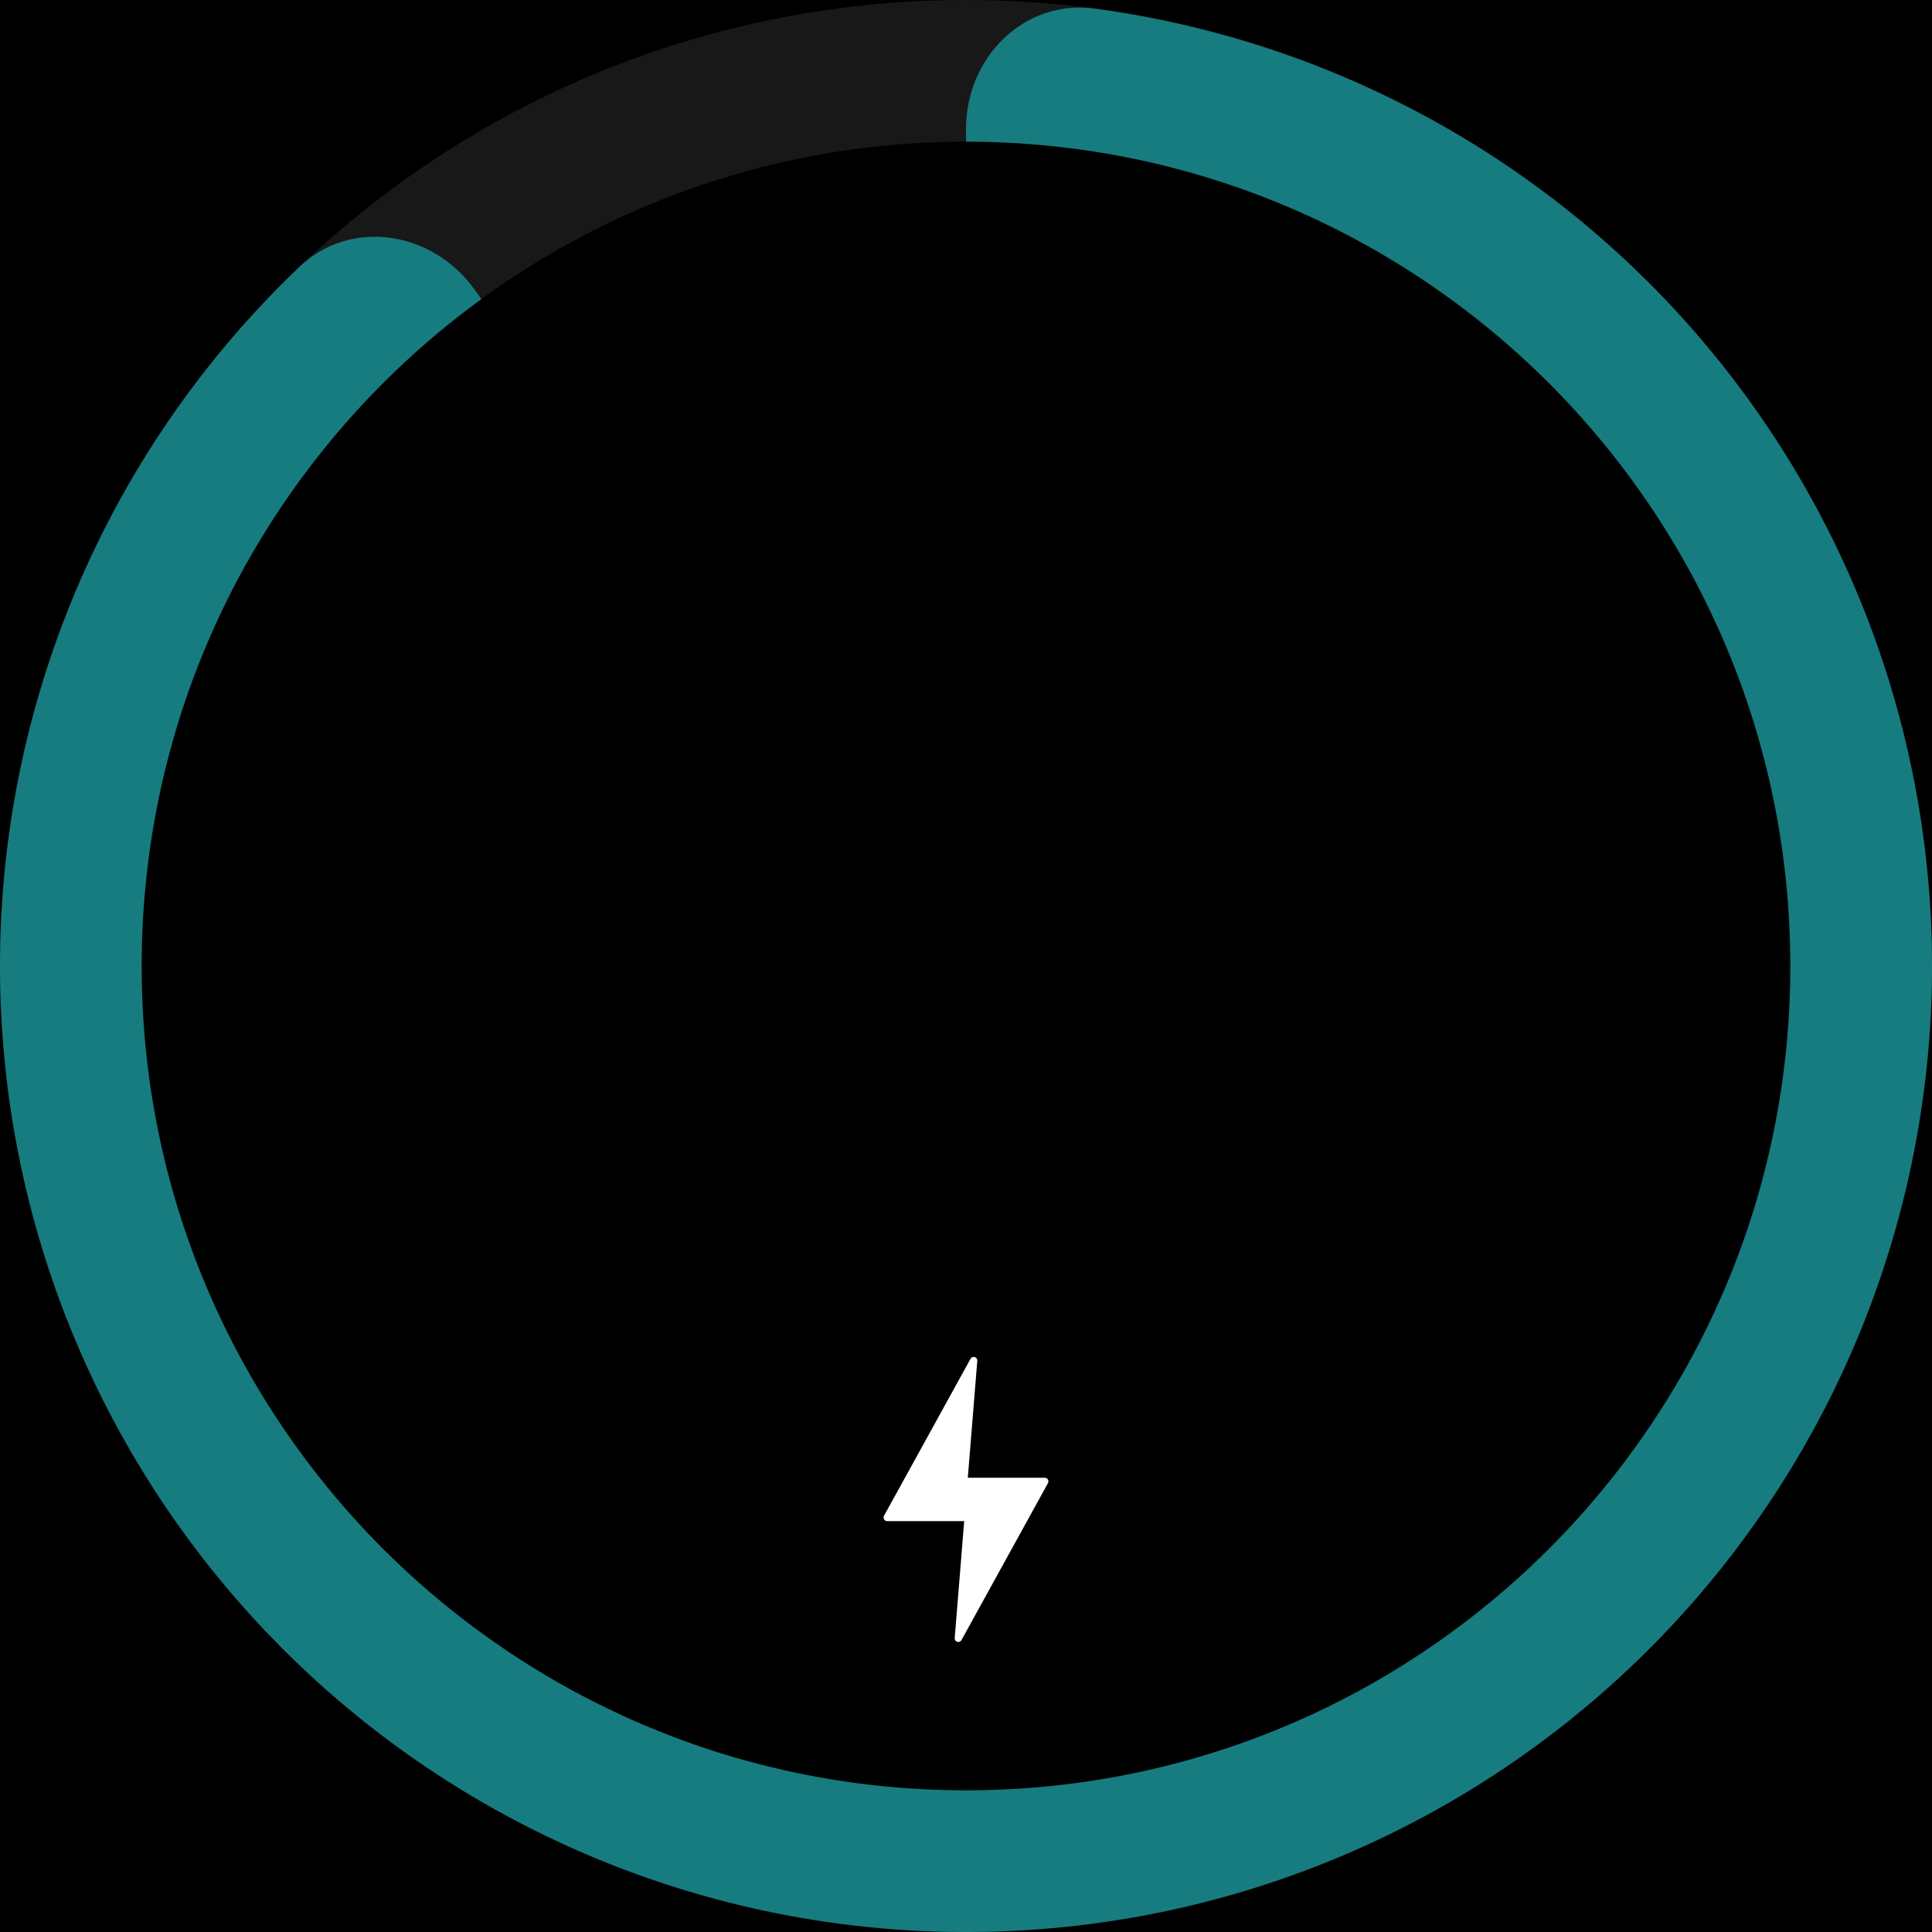
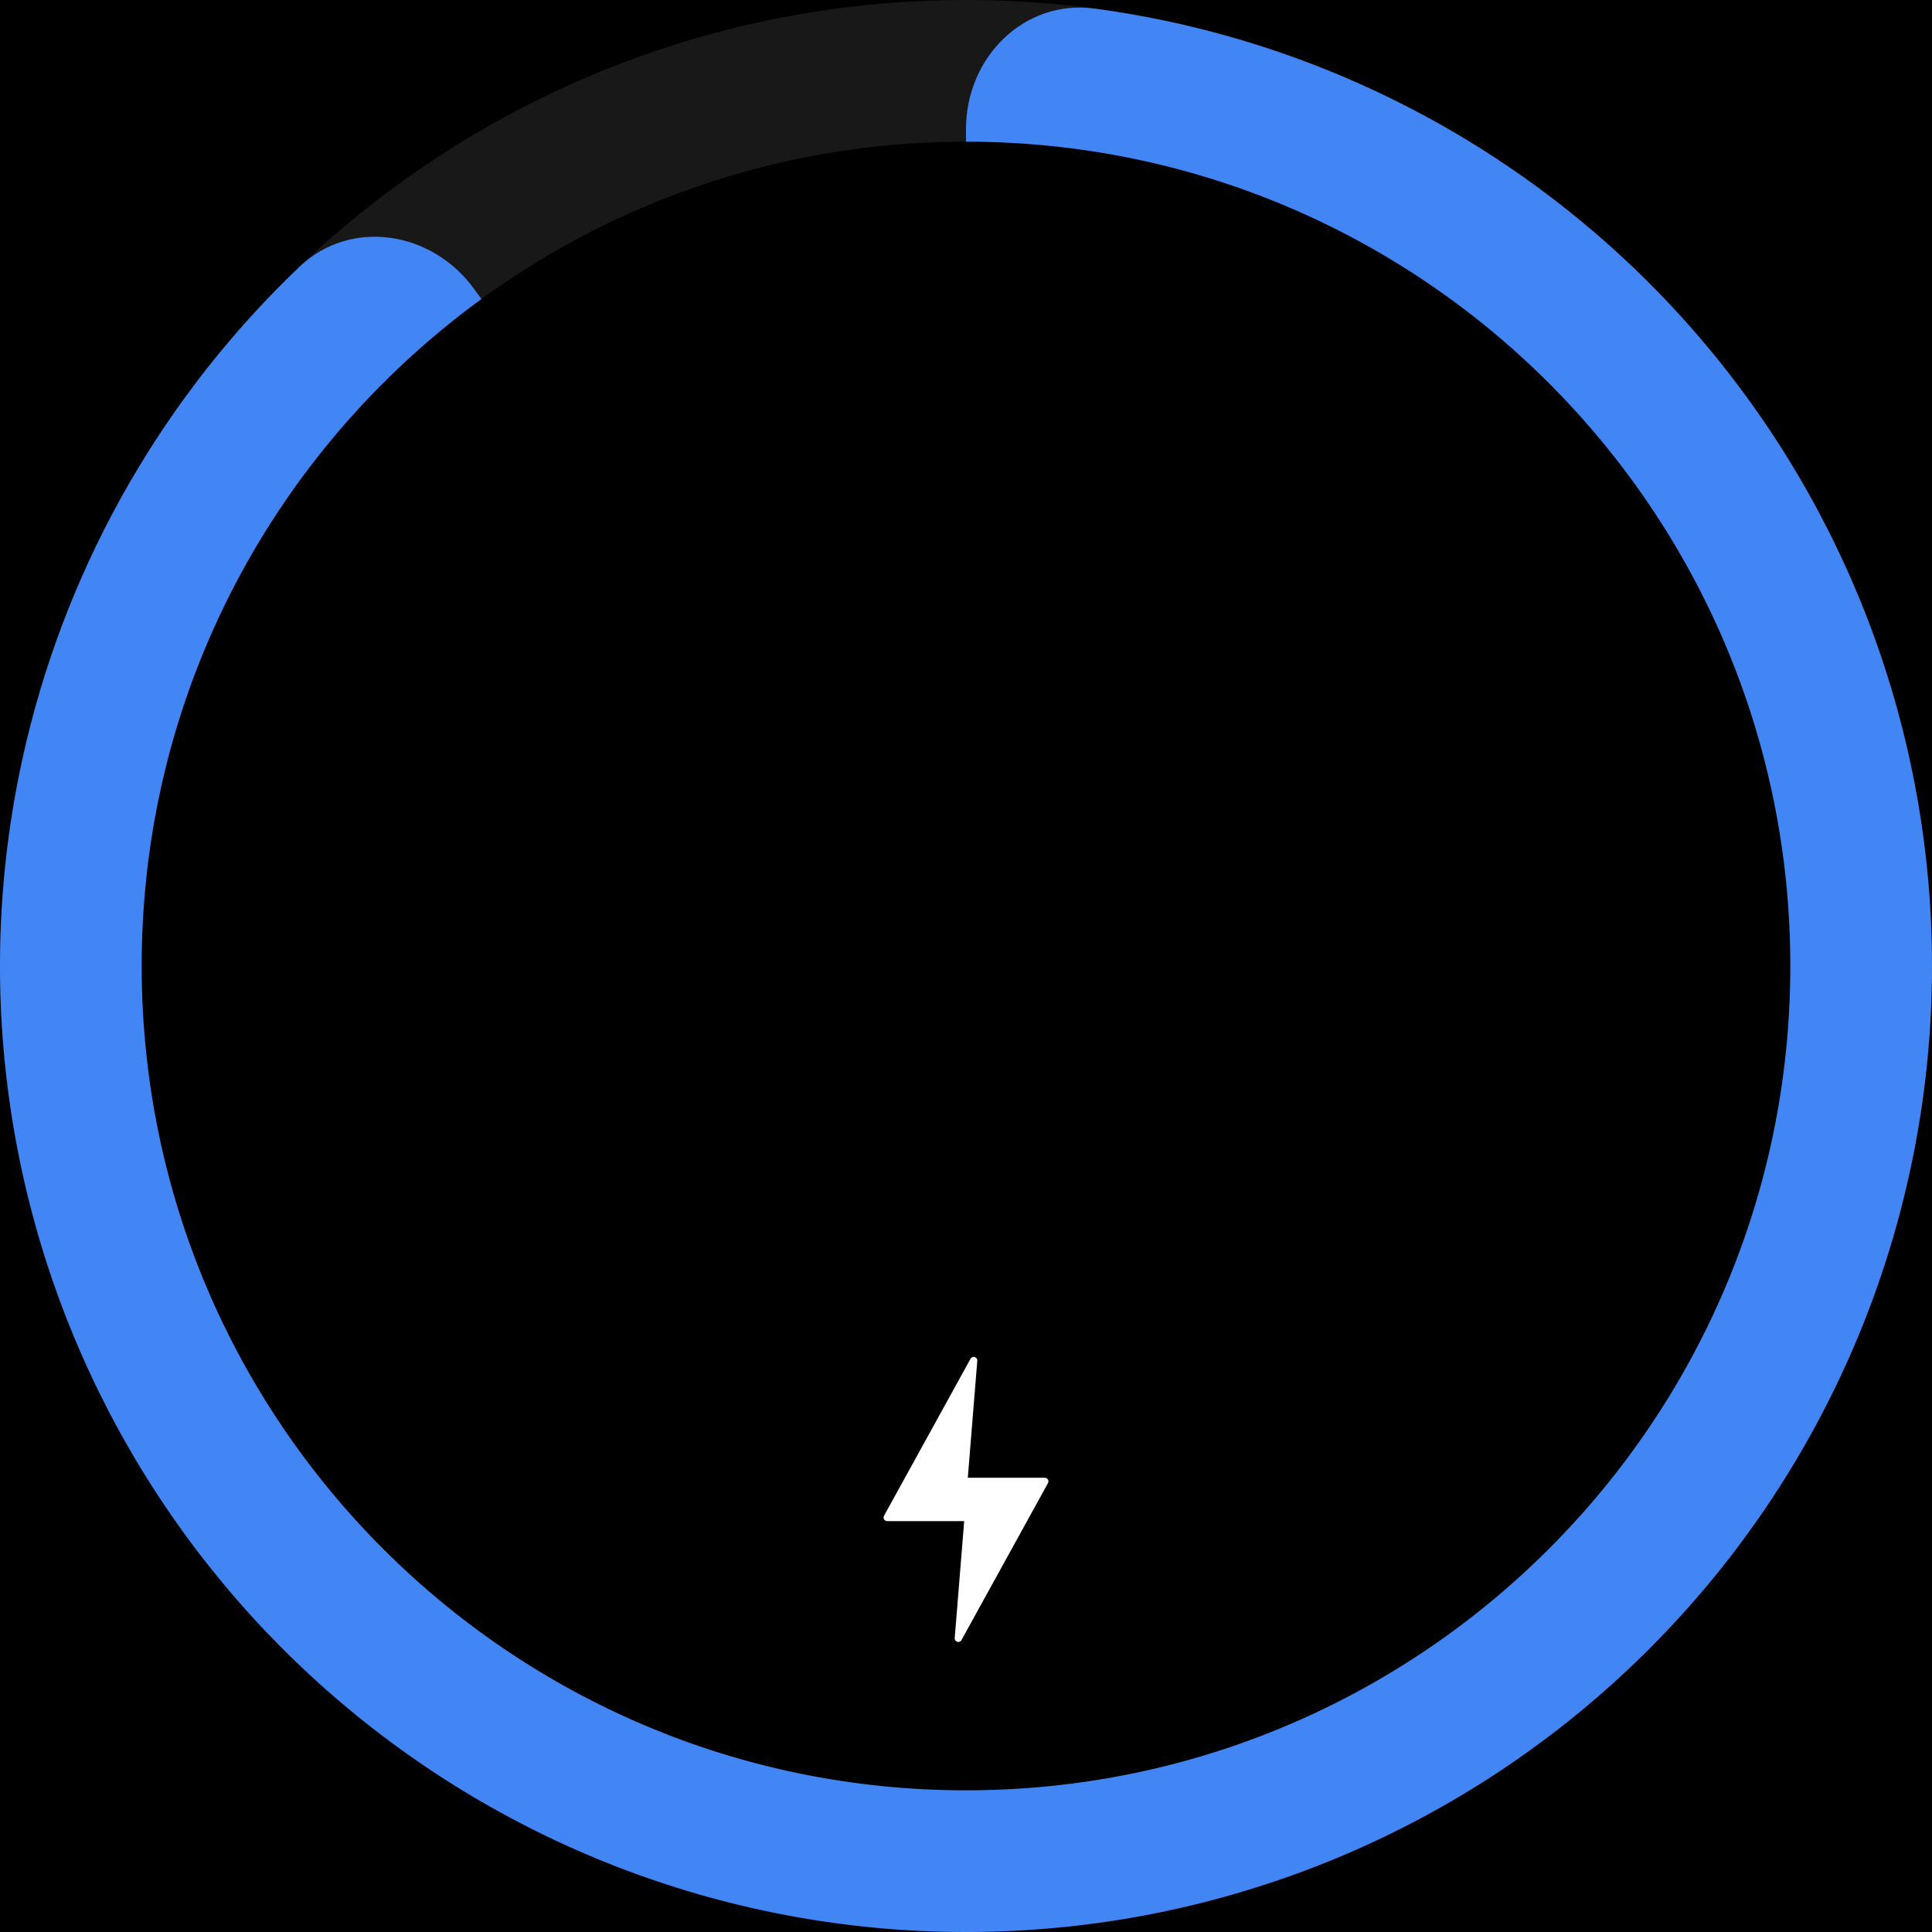
<svg xmlns="http://www.w3.org/2000/svg" width="300" height="300" viewBox="0 0 300 300" fill="none">
  <rect width="300" height="300" fill="black" />
  <circle cx="150" cy="150" r="150" fill="#181818" />
-   <path d="M150 20C150 8.954 158.994 -0.137 169.941 1.331C198.42 5.151 225.355 17.096 247.417 35.939C274.575 59.135 292.566 91.259 298.153 126.535C303.74 161.811 296.557 197.922 277.896 228.375C259.235 258.827 230.32 281.622 196.353 292.658C162.385 303.695 125.594 302.25 92.597 288.582C59.601 274.914 32.563 249.921 16.349 218.099C0.135 186.276 -4.193 149.712 4.145 114.983C10.918 86.771 25.688 61.275 46.482 41.445C54.476 33.823 67.096 35.892 73.588 44.828L113.82 100.202C125.208 115.876 150 107.821 150 88.446L150 20Z" fill="#167c80" />
+   <path d="M150 20C150 8.954 158.994 -0.137 169.941 1.331C198.42 5.151 225.355 17.096 247.417 35.939C274.575 59.135 292.566 91.259 298.153 126.535C303.74 161.811 296.557 197.922 277.896 228.375C259.235 258.827 230.32 281.622 196.353 292.658C162.385 303.695 125.594 302.25 92.597 288.582C59.601 274.914 32.563 249.921 16.349 218.099C0.135 186.276 -4.193 149.712 4.145 114.983C10.918 86.771 25.688 61.275 46.482 41.445C54.476 33.823 67.096 35.892 73.588 44.828L113.82 100.202C125.208 115.876 150 107.821 150 88.446L150 20Z" fill="#4285f4" />
  <circle cx="150" cy="150" r="128" fill="black" />
  <path d="M162.73 230.297L149.298 254.672C149.006 255.202 148.199 254.959 148.247 254.357L149.72 236.199L137.762 236.199C137.336 236.199 137.064 235.742 137.27 235.367L150.703 210.992C150.995 210.462 151.802 210.705 151.753 211.307L150.281 229.465L162.238 229.465C162.665 229.465 162.935 229.922 162.73 230.297Z" fill="white" />
</svg>
